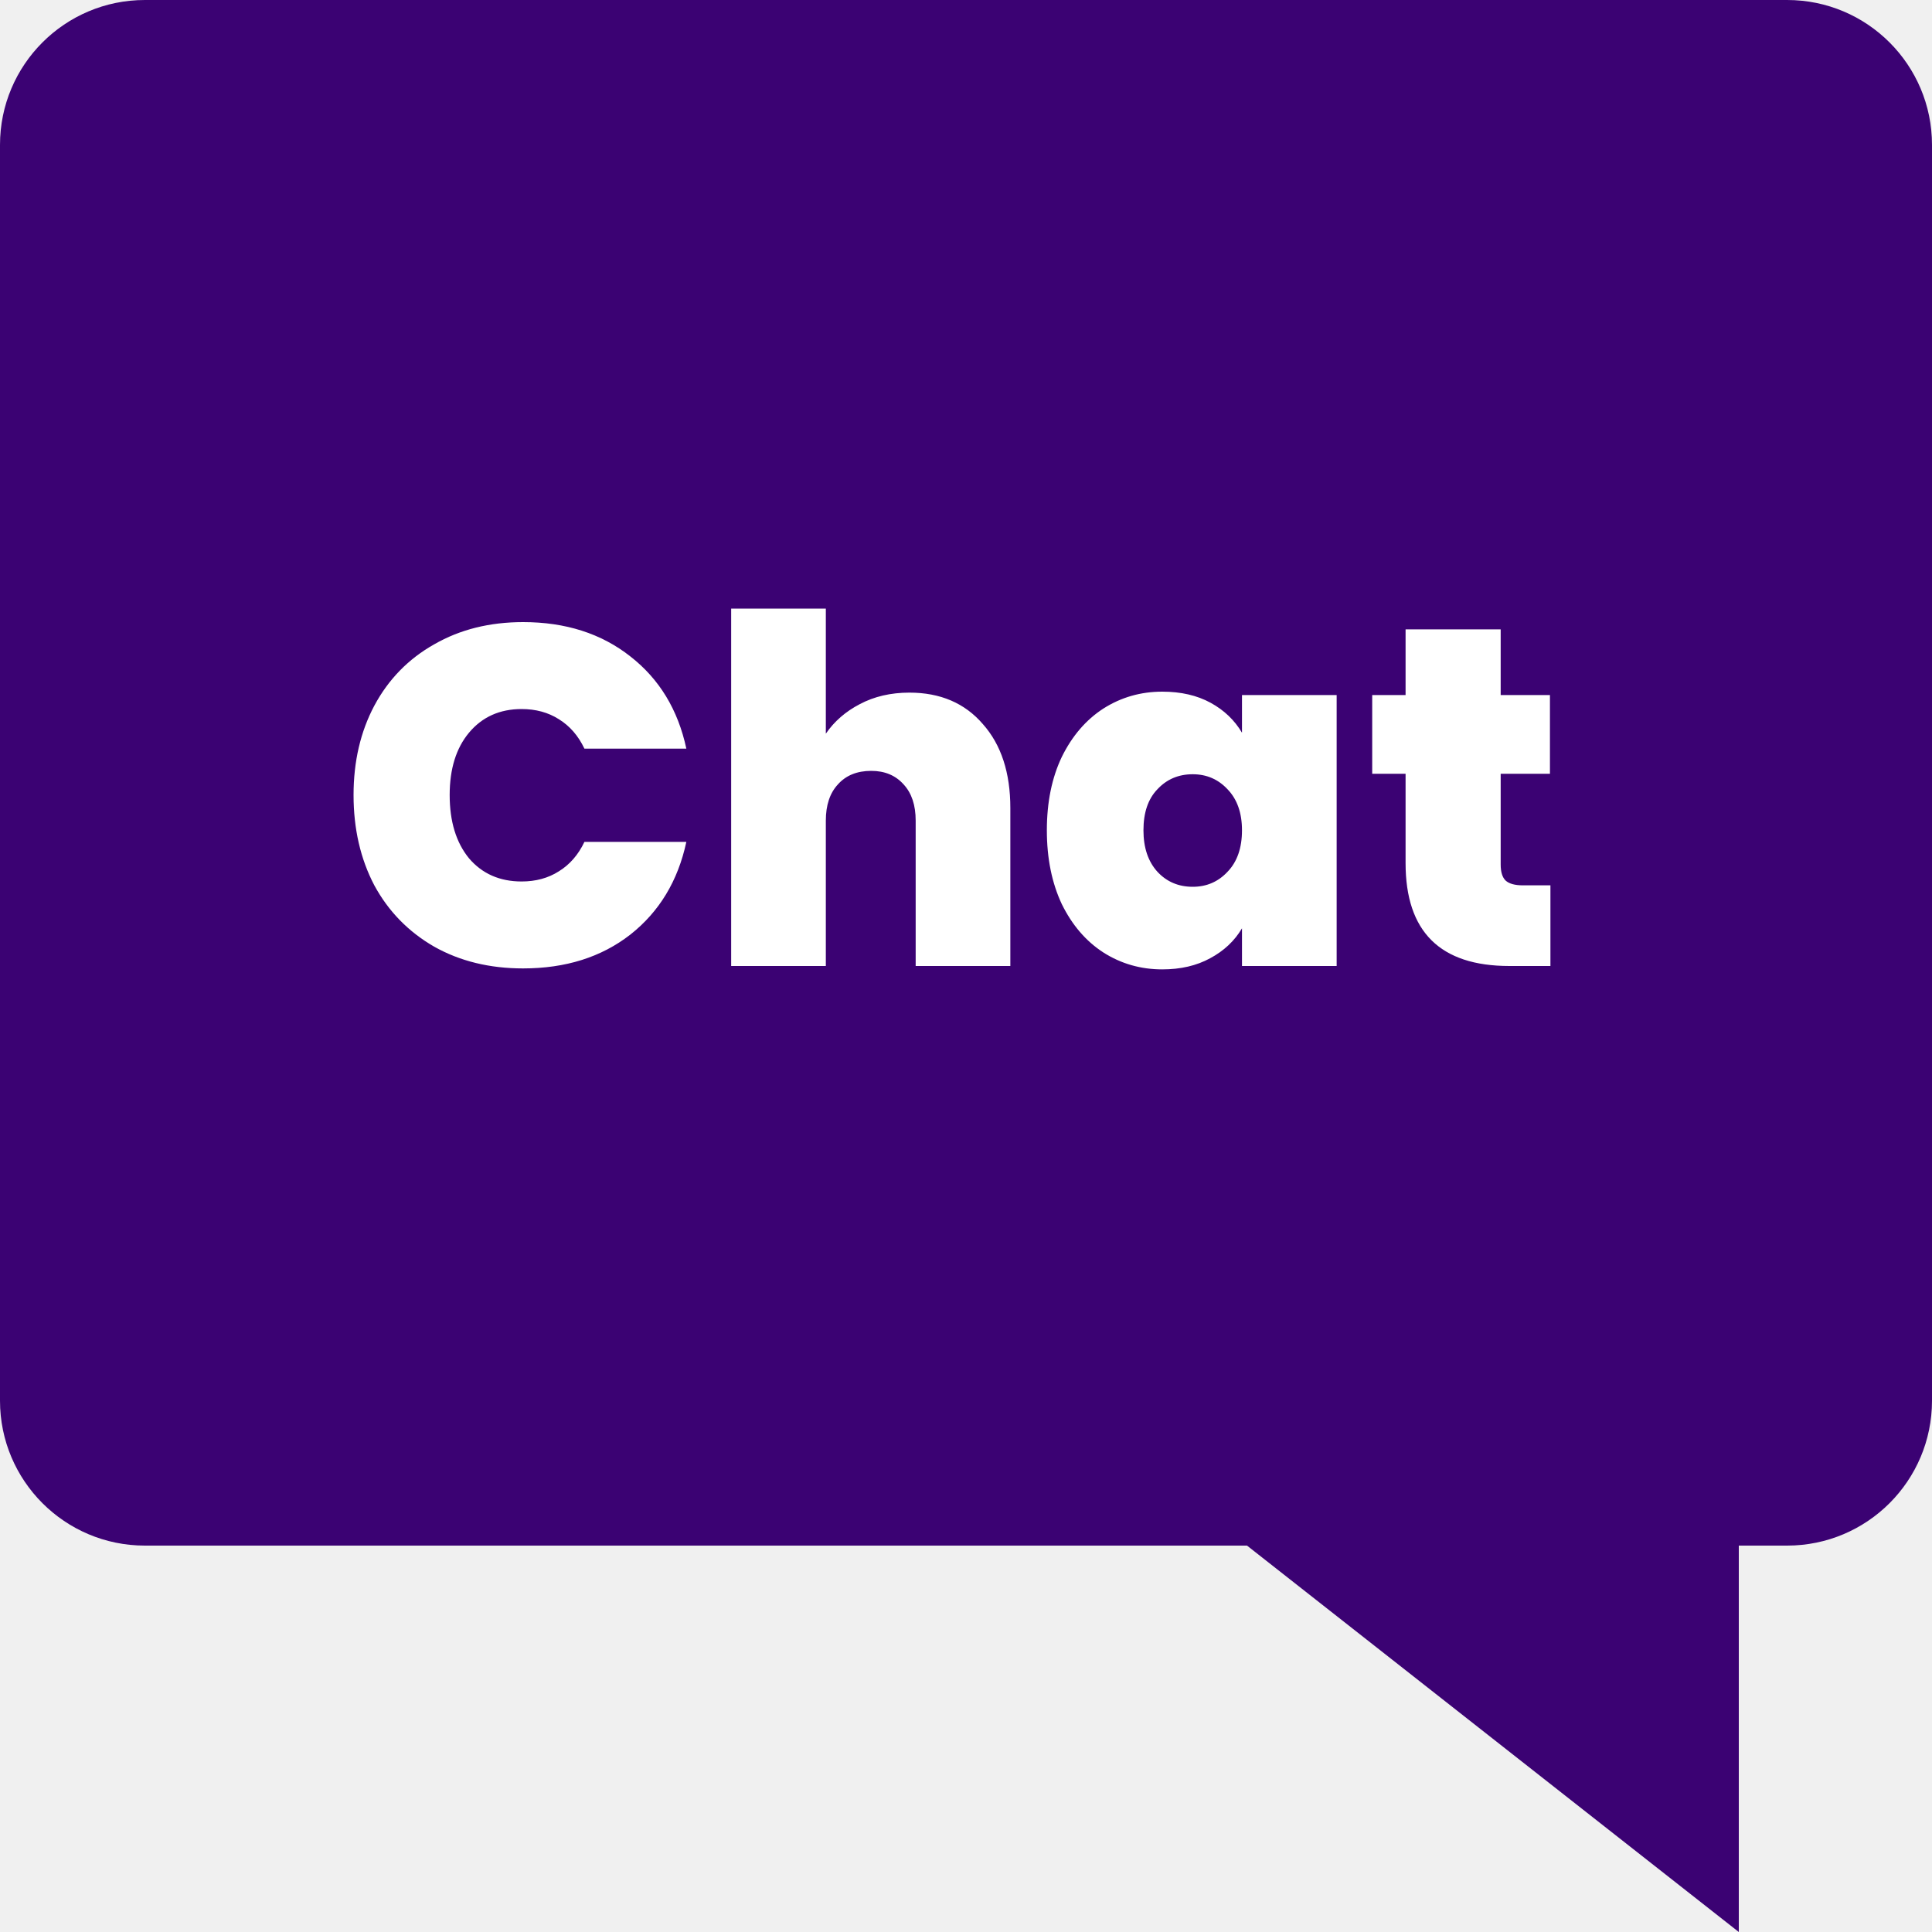
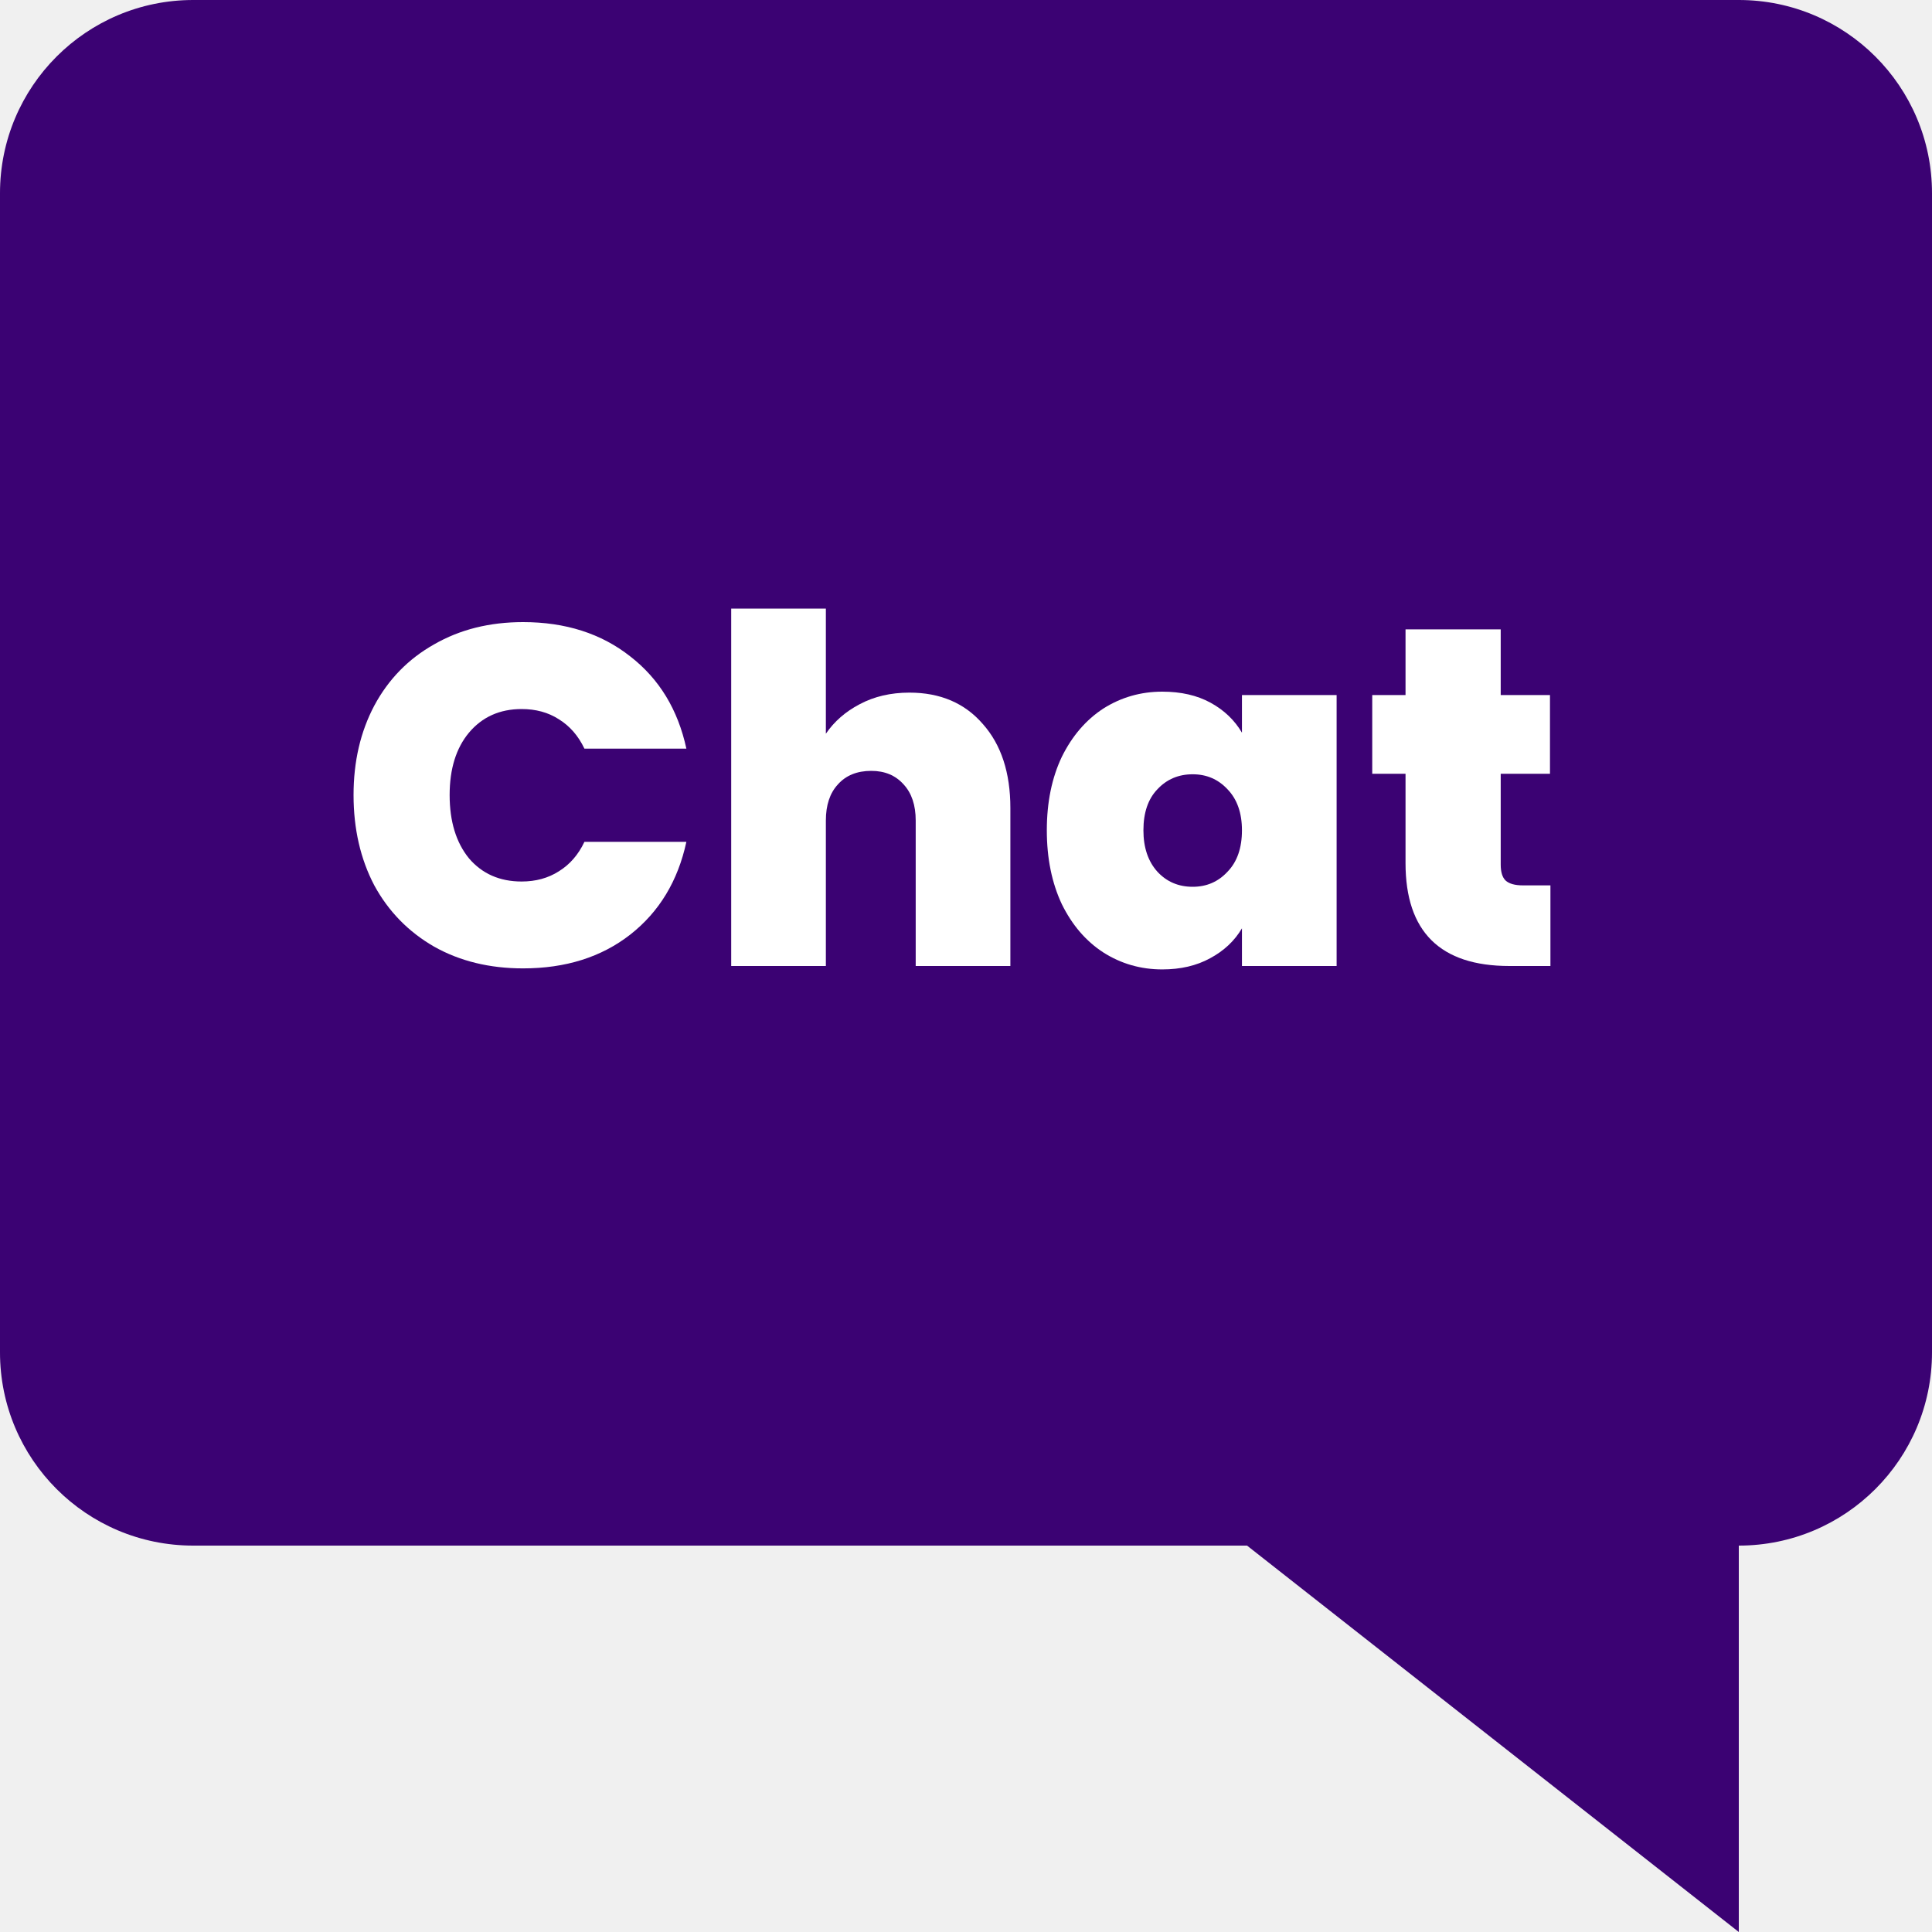
- <svg xmlns="http://www.w3.org/2000/svg" width="40" height="40" viewBox="0 0 40 40" fill="none">
-   <path fill-rule="evenodd" clip-rule="evenodd" d="M3 0C1.343 0 0 1.343 0 3V29C0 30.657 1.343 32 3 32H25.818L36 40V32H37C38.657 32 40 30.657 40 29V3C40 1.343 38.657 0 37 0H3Z" fill="#3B0273" />
-   <path d="M7.32 16.46C7.32 15.767 7.463 15.15 7.75 14.61C8.043 14.063 8.457 13.64 8.99 13.34C9.523 13.033 10.137 12.88 10.83 12.88C11.71 12.88 12.45 13.117 13.05 13.59C13.65 14.057 14.037 14.693 14.21 15.5H12.1C11.973 15.233 11.797 15.03 11.57 14.89C11.35 14.75 11.093 14.68 10.8 14.68C10.347 14.68 9.983 14.843 9.71 15.17C9.443 15.49 9.31 15.92 9.31 16.46C9.31 17.007 9.443 17.443 9.71 17.77C9.983 18.09 10.347 18.25 10.8 18.25C11.093 18.25 11.35 18.18 11.57 18.04C11.797 17.9 11.973 17.697 12.1 17.43H14.21C14.037 18.237 13.65 18.877 13.05 19.35C12.45 19.817 11.71 20.05 10.83 20.05C10.137 20.05 9.523 19.9 8.99 19.6C8.457 19.293 8.043 18.87 7.75 18.33C7.463 17.783 7.32 17.16 7.32 16.46ZM18.828 14.34C19.468 14.34 19.975 14.557 20.348 14.99C20.728 15.417 20.918 15.997 20.918 16.73V20H18.958V16.99C18.958 16.67 18.875 16.42 18.708 16.24C18.541 16.053 18.318 15.96 18.038 15.96C17.745 15.96 17.515 16.053 17.348 16.24C17.181 16.42 17.098 16.67 17.098 16.99V20H15.138V12.6H17.098V15.19C17.271 14.937 17.505 14.733 17.798 14.58C18.098 14.42 18.442 14.34 18.828 14.34ZM21.674 17.19C21.674 16.61 21.777 16.103 21.984 15.67C22.197 15.237 22.484 14.903 22.844 14.67C23.21 14.437 23.617 14.32 24.064 14.32C24.45 14.32 24.784 14.397 25.064 14.55C25.344 14.703 25.56 14.91 25.714 15.17V14.39H27.674V20H25.714V19.22C25.56 19.48 25.34 19.687 25.054 19.84C24.774 19.993 24.444 20.07 24.064 20.07C23.617 20.07 23.21 19.953 22.844 19.72C22.484 19.487 22.197 19.153 21.984 18.72C21.777 18.28 21.674 17.77 21.674 17.19ZM25.714 17.19C25.714 16.83 25.614 16.547 25.414 16.34C25.22 16.133 24.98 16.03 24.694 16.03C24.4 16.03 24.157 16.133 23.964 16.34C23.77 16.54 23.674 16.823 23.674 17.19C23.674 17.55 23.77 17.837 23.964 18.05C24.157 18.257 24.4 18.36 24.694 18.36C24.98 18.36 25.22 18.257 25.414 18.05C25.614 17.843 25.714 17.557 25.714 17.19ZM32.1 18.33V20H31.25C29.817 20 29.101 19.29 29.101 17.87V16.02H28.41V14.39H29.101V13.03H31.07V14.39H32.09V16.02H31.07V17.9C31.07 18.053 31.104 18.163 31.171 18.23C31.244 18.297 31.364 18.33 31.53 18.33H32.1Z" fill="white" />
+ <svg xmlns="http://www.w3.org/2000/svg" width="30" height="30" viewBox="0 0 30 30" fill="none">
+   <path fill-rule="evenodd" clip-rule="evenodd" d="M3 0C1.343 0 0 1.343 0 3V21C0 22.657 1.343 24 3 24H19.364L27 30V24C28.657 24 30 22.657 30 21V3C30 1.343 28.657 0 27 0H3Z" fill="#3B0273" />
+   <path d="M5.49 12.345C5.49 11.825 5.597 11.363 5.812 10.957C6.032 10.547 6.342 10.23 6.742 10.005C7.142 9.775 7.602 9.66 8.122 9.66C8.782 9.66 9.337 9.838 9.787 10.193C10.238 10.543 10.527 11.02 10.658 11.625H9.075C8.98 11.425 8.847 11.273 8.677 11.168C8.512 11.062 8.32 11.01 8.1 11.01C7.76 11.01 7.487 11.133 7.282 11.377C7.082 11.617 6.982 11.94 6.982 12.345C6.982 12.755 7.082 13.082 7.282 13.328C7.487 13.568 7.76 13.688 8.1 13.688C8.32 13.688 8.512 13.635 8.677 13.53C8.847 13.425 8.98 13.273 9.075 13.072H10.658C10.527 13.678 10.238 14.158 9.787 14.512C9.337 14.863 8.782 15.037 8.122 15.037C7.602 15.037 7.142 14.925 6.742 14.7C6.342 14.47 6.032 14.152 5.812 13.748C5.597 13.338 5.49 12.87 5.49 12.345Z" fill="white" />
+   <path d="M14.121 10.755C14.601 10.755 14.981 10.918 15.261 11.242C15.546 11.562 15.689 11.998 15.689 12.547V15H14.219V12.742C14.219 12.502 14.156 12.315 14.031 12.18C13.906 12.04 13.739 11.97 13.529 11.97C13.309 11.97 13.136 12.04 13.011 12.18C12.886 12.315 12.824 12.502 12.824 12.742V15H11.354V9.45H12.824V11.393C12.954 11.203 13.129 11.05 13.349 10.935C13.574 10.815 13.831 10.755 14.121 10.755Z" fill="white" />
+   <path d="M16.255 12.893C16.255 12.457 16.333 12.078 16.488 11.752C16.648 11.428 16.863 11.178 17.133 11.002C17.408 10.828 17.713 10.74 18.048 10.74C18.338 10.74 18.588 10.797 18.798 10.912C19.008 11.027 19.17 11.182 19.285 11.377V10.793H20.755V15H19.285V14.415C19.17 14.61 19.005 14.765 18.79 14.88C18.58 14.995 18.333 15.053 18.048 15.053C17.713 15.053 17.408 14.965 17.133 14.79C16.863 14.615 16.648 14.365 16.488 14.04C16.333 13.71 16.255 13.328 16.255 12.893ZM19.285 12.893C19.285 12.623 19.21 12.41 19.06 12.255C18.915 12.1 18.735 12.023 18.52 12.023C18.3 12.023 18.118 12.1 17.973 12.255C17.828 12.405 17.755 12.617 17.755 12.893C17.755 13.162 17.828 13.377 17.973 13.537C18.118 13.693 18.3 13.77 18.52 13.77C18.735 13.77 18.915 13.693 19.06 13.537C19.21 13.383 19.285 13.168 19.285 12.893Z" fill="white" />
+   <path d="M24.075 13.748V15H23.438C22.363 15 21.825 14.467 21.825 13.402V12.015H21.308V10.793H21.825V9.773H23.303V10.793H24.068V12.015H23.303V13.425C23.303 13.54 23.328 13.623 23.378 13.672C23.433 13.723 23.523 13.748 23.648 13.748H24.075Z" fill="white" />
</svg>
